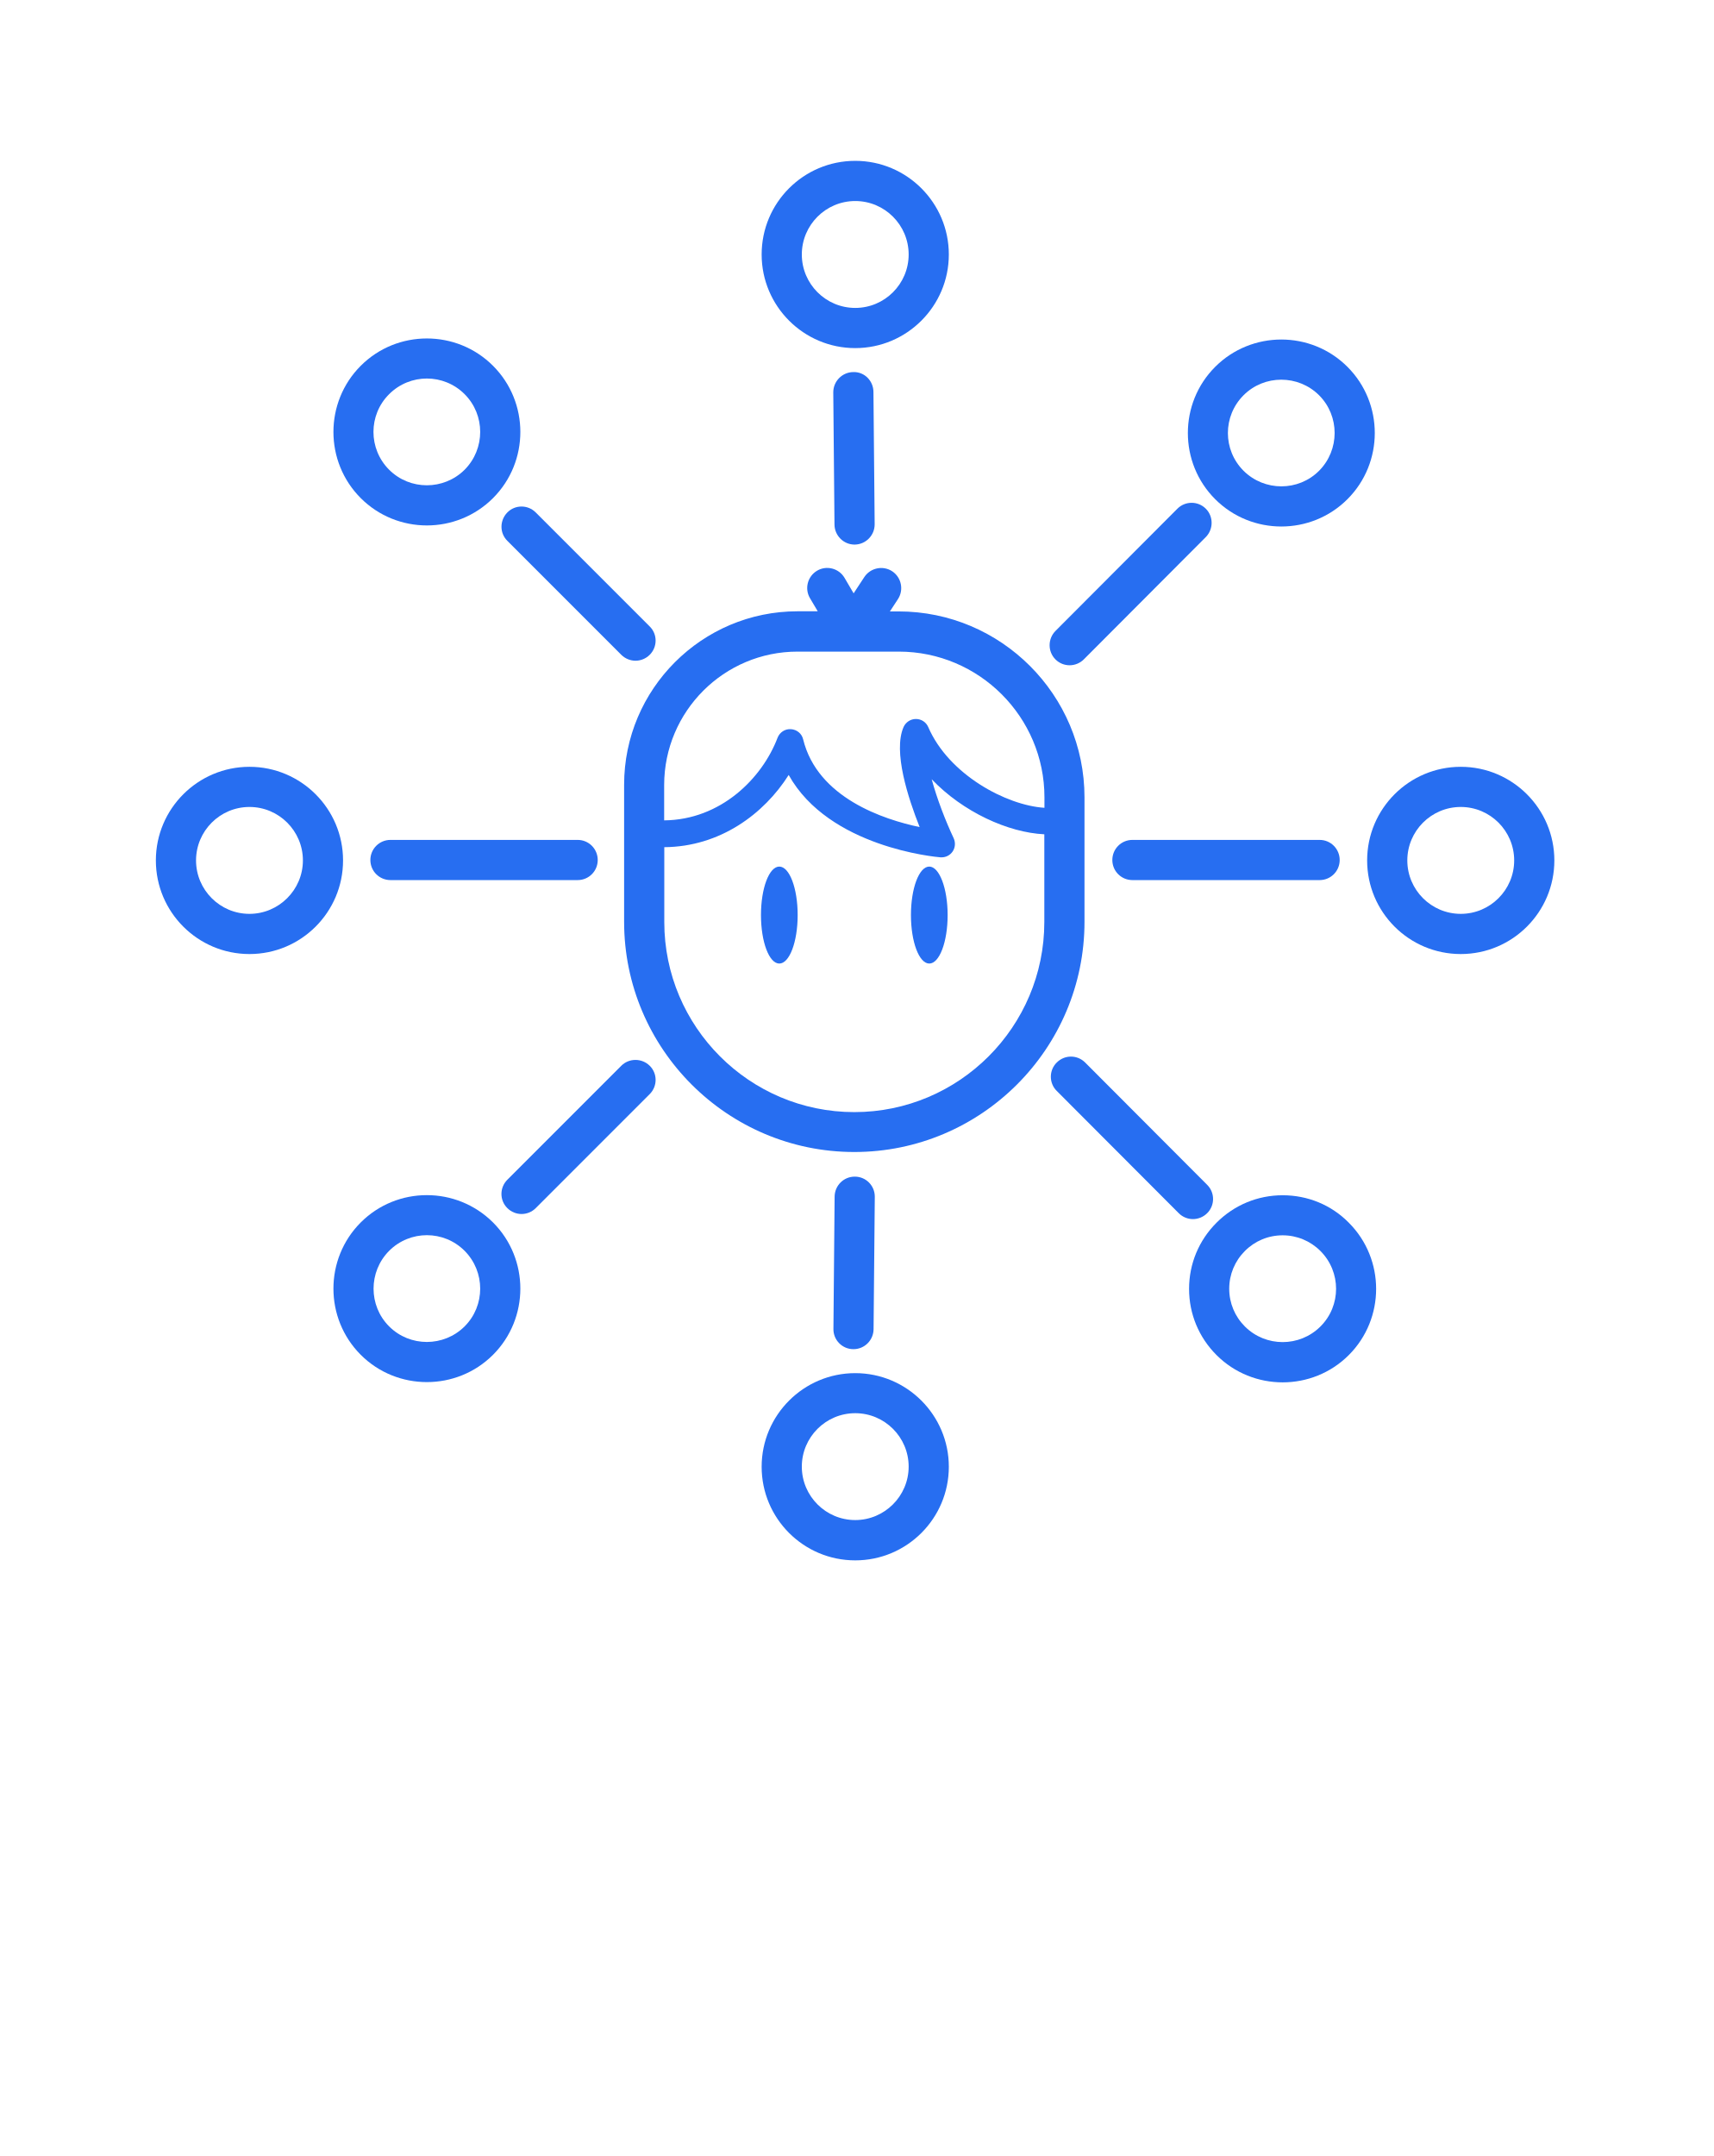
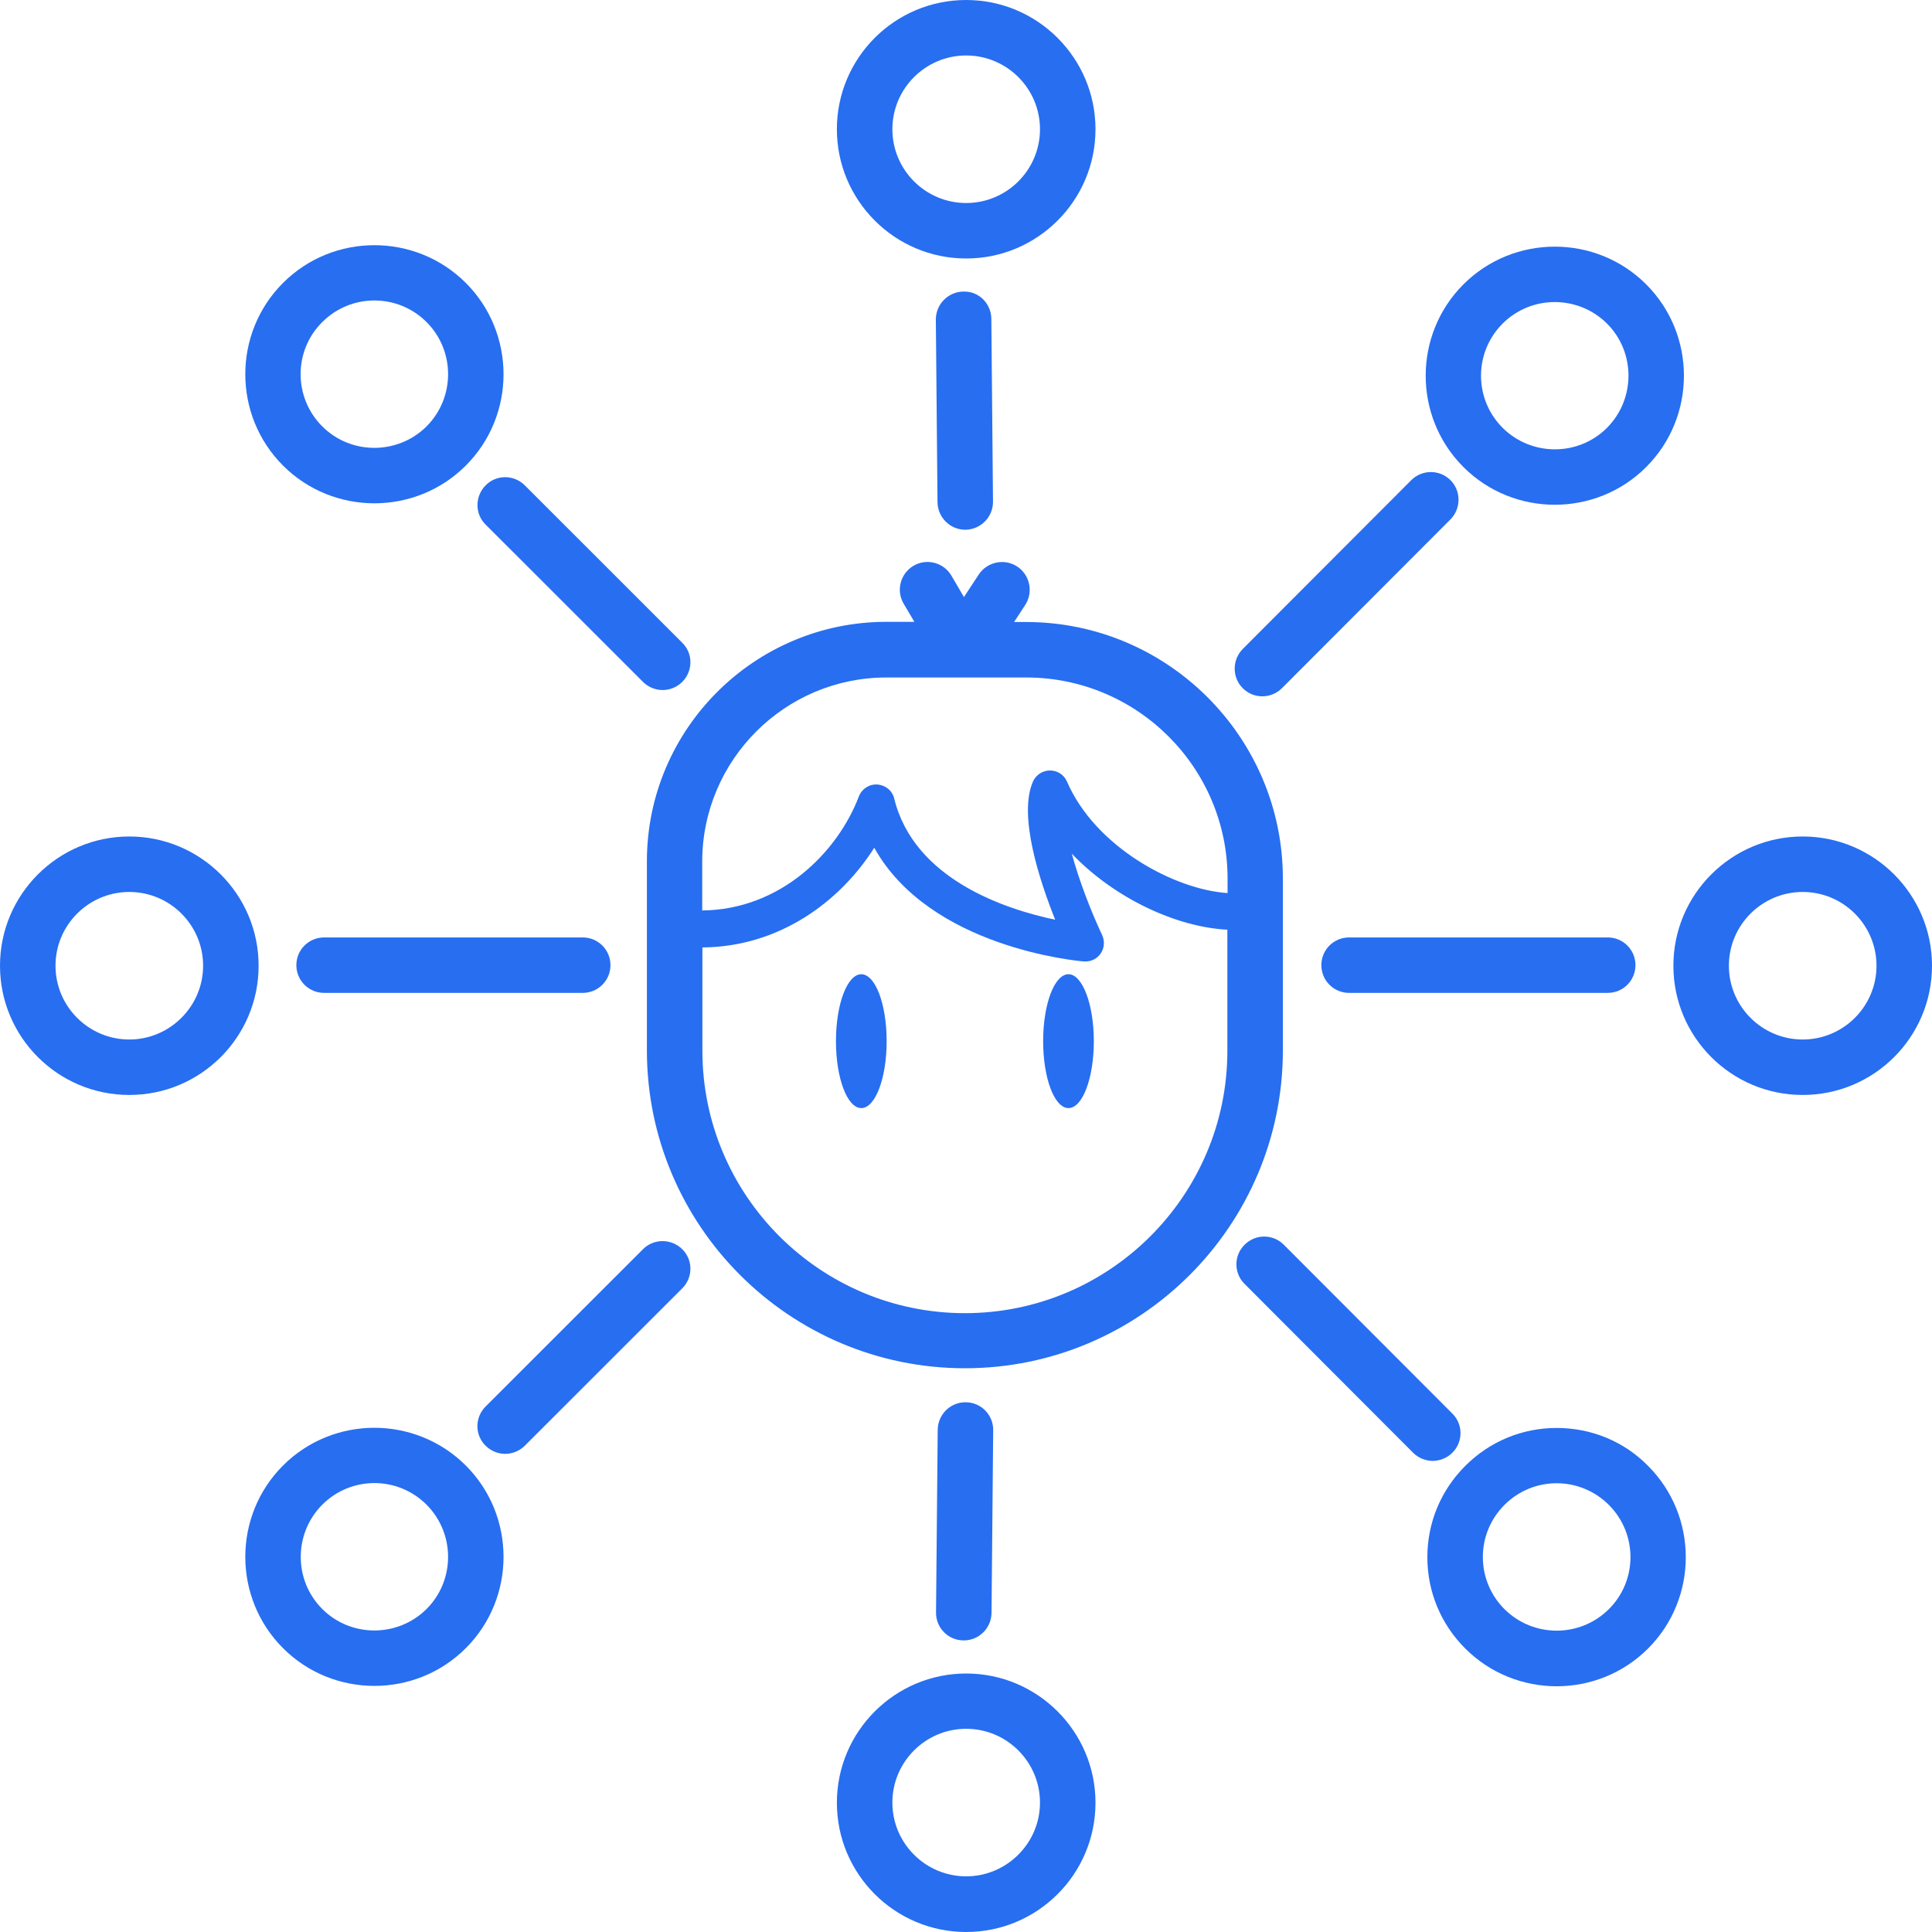
- <svg xmlns="http://www.w3.org/2000/svg" width="66" height="83" viewBox="0 0 66 83" fill="none">
-   <path d="M41.761 30.695C41.761 26.751 38.548 23.538 34.604 23.538H34.268L34.578 23.064C34.81 22.708 34.712 22.229 34.356 21.992C34 21.76 33.521 21.858 33.284 22.213L32.871 22.842L32.52 22.244C32.304 21.878 31.829 21.754 31.463 21.971C31.097 22.188 30.974 22.662 31.19 23.028L31.489 23.533H30.711C27.029 23.533 24.033 26.529 24.033 30.211V35.486C24.033 40.374 28.009 44.349 32.897 44.349C37.785 44.349 41.761 40.374 41.761 35.486V30.695ZM30.711 25.085H32.825H32.845H34.609C37.703 25.085 40.219 27.602 40.219 30.695V31.098C38.749 31.005 36.532 29.819 35.743 27.988C35.661 27.798 35.475 27.679 35.269 27.679C35.062 27.679 34.877 27.803 34.794 27.988C34.382 28.932 34.97 30.726 35.413 31.84C34.031 31.551 31.479 30.716 30.927 28.463C30.876 28.241 30.685 28.086 30.458 28.071C30.231 28.055 30.025 28.189 29.942 28.401C29.349 29.963 27.756 31.562 25.575 31.582V30.216C25.58 27.385 27.88 25.085 30.711 25.085ZM32.897 42.813C28.86 42.813 25.58 39.528 25.58 35.496V32.614C27.735 32.598 29.427 31.325 30.37 29.834C31.922 32.619 36.027 32.99 36.218 33.005C36.233 33.005 36.243 33.005 36.259 33.005C36.429 33.005 36.584 32.923 36.681 32.784C36.785 32.634 36.8 32.438 36.723 32.268C36.419 31.623 36.083 30.762 35.877 29.999C37.079 31.257 38.816 32.051 40.214 32.118V35.496C40.214 39.528 36.934 42.813 32.897 42.813Z" fill="#276EF1" />
-   <path d="M30.009 33.361C29.617 33.361 29.303 34.196 29.303 35.227C29.303 36.259 29.617 37.094 30.009 37.094C30.401 37.094 30.716 36.259 30.716 35.227C30.716 34.196 30.401 33.361 30.009 33.361Z" fill="#276EF1" />
-   <path d="M35.784 33.361C35.392 33.361 35.078 34.196 35.078 35.227C35.078 36.259 35.392 37.094 35.784 37.094C36.176 37.094 36.491 36.259 36.491 35.227C36.491 34.196 36.171 33.361 35.784 33.361Z" fill="#276EF1" />
-   <path d="M9.606 29.52C7.621 29.52 6.002 31.133 6.002 33.124C6.002 35.114 7.616 36.728 9.606 36.728C11.597 36.728 13.21 35.114 13.21 33.124C13.21 31.133 11.591 29.52 9.606 29.52ZM9.606 35.181C8.472 35.181 7.549 34.258 7.549 33.124C7.549 31.989 8.472 31.066 9.606 31.066C10.741 31.066 11.664 31.989 11.664 33.124C11.664 34.258 10.735 35.181 9.606 35.181Z" fill="#276EF1" />
-   <path d="M32.933 13.401C34.918 13.401 36.537 11.787 36.537 9.797C36.537 7.811 34.923 6.192 32.933 6.192C30.943 6.192 29.329 7.806 29.329 9.797C29.329 11.782 30.943 13.401 32.933 13.401ZM32.933 7.739C34.067 7.739 34.99 8.662 34.99 9.797C34.99 10.931 34.067 11.854 32.933 11.854C31.799 11.854 30.876 10.931 30.876 9.797C30.876 8.662 31.799 7.739 32.933 7.739Z" fill="#276EF1" />
-   <path d="M16.438 20.228C17.361 20.228 18.284 19.877 18.985 19.176C20.388 17.773 20.388 15.484 18.985 14.082C17.583 12.679 15.293 12.679 13.891 14.082C12.489 15.484 12.489 17.773 13.891 19.176C14.592 19.877 15.515 20.228 16.438 20.228ZM14.984 15.175C15.386 14.773 15.912 14.572 16.438 14.572C16.964 14.572 17.49 14.773 17.892 15.175C18.691 15.974 18.691 17.279 17.892 18.083C17.088 18.882 15.783 18.882 14.984 18.083C14.18 17.279 14.18 15.974 14.984 15.175Z" fill="#276EF1" />
-   <path d="M15.036 32.334C14.608 32.334 14.262 32.68 14.262 33.108C14.262 33.536 14.608 33.881 15.036 33.881H22.244C22.672 33.881 23.017 33.536 23.017 33.108C23.017 32.68 22.672 32.334 22.244 32.334H15.036Z" fill="#276EF1" />
-   <path d="M56.25 29.52C54.264 29.52 52.645 31.133 52.645 33.124C52.645 35.114 54.259 36.728 56.25 36.728C58.24 36.728 59.854 35.114 59.854 33.124C59.854 31.133 58.235 29.52 56.25 29.52ZM56.25 35.181C55.115 35.181 54.192 34.258 54.192 33.124C54.192 31.989 55.115 31.066 56.25 31.066C57.384 31.066 58.307 31.989 58.307 33.124C58.307 34.258 57.384 35.181 56.25 35.181Z" fill="#276EF1" />
-   <path d="M43.606 32.334C43.178 32.334 42.833 32.68 42.833 33.108C42.833 33.536 43.178 33.881 43.606 33.881H50.815C51.243 33.881 51.588 33.536 51.588 33.108C51.588 32.68 51.243 32.334 50.815 32.334H43.606Z" fill="#276EF1" />
-   <path d="M19.537 20.821L23.925 25.209C24.075 25.358 24.276 25.436 24.472 25.436C24.668 25.436 24.869 25.358 25.018 25.209C25.322 24.905 25.322 24.415 25.018 24.116L20.63 19.728C20.326 19.424 19.836 19.424 19.537 19.728C19.238 20.032 19.233 20.522 19.537 20.821Z" fill="#276EF1" />
-   <path d="M49.34 20.269C50.263 20.269 51.186 19.918 51.887 19.217C53.29 17.815 53.29 15.525 51.887 14.123C50.485 12.72 48.196 12.72 46.793 14.123C45.391 15.525 45.391 17.815 46.793 19.217C47.494 19.918 48.417 20.269 49.34 20.269ZM47.886 15.216C48.685 14.417 49.99 14.417 50.794 15.216C51.593 16.015 51.593 17.32 50.794 18.124C49.995 18.923 48.691 18.923 47.886 18.124C47.082 17.32 47.082 16.02 47.886 15.216Z" fill="#276EF1" />
-   <path d="M41.188 25.611C41.384 25.611 41.585 25.534 41.735 25.384L46.432 20.676C46.731 20.372 46.731 19.882 46.432 19.583C46.128 19.279 45.638 19.284 45.339 19.583L40.642 24.291C40.343 24.595 40.343 25.085 40.642 25.384C40.791 25.534 40.987 25.611 41.188 25.611Z" fill="#276EF1" />
-   <path d="M32.856 14.324C32.428 14.329 32.087 14.68 32.087 15.102L32.134 20.197C32.139 20.619 32.484 20.965 32.907 20.965H32.912C33.34 20.96 33.681 20.609 33.681 20.186L33.634 15.092C33.634 14.664 33.289 14.308 32.856 14.324Z" fill="#276EF1" />
-   <path d="M32.933 52.862C30.948 52.862 29.329 54.476 29.329 56.466C29.329 58.456 30.943 60.07 32.933 60.07C34.923 60.07 36.537 58.456 36.537 56.466C36.537 54.476 34.918 52.862 32.933 52.862ZM32.933 58.518C31.799 58.518 30.876 57.595 30.876 56.461C30.876 55.327 31.799 54.404 32.933 54.404C34.067 54.404 34.99 55.327 34.99 56.461C34.99 57.595 34.062 58.518 32.933 58.518Z" fill="#276EF1" />
-   <path d="M13.891 47.061C12.489 48.464 12.489 50.753 13.891 52.156C14.592 52.857 15.515 53.207 16.438 53.207C17.361 53.207 18.284 52.857 18.985 52.156C20.388 50.753 20.388 48.464 18.985 47.061C17.578 45.659 15.293 45.659 13.891 47.061ZM17.892 51.062C17.088 51.862 15.783 51.862 14.984 51.062C14.185 50.263 14.185 48.959 14.984 48.154C15.386 47.752 15.912 47.551 16.438 47.551C16.964 47.551 17.49 47.752 17.892 48.154C18.691 48.959 18.691 50.263 17.892 51.062Z" fill="#276EF1" />
-   <path d="M23.925 41.028L19.537 45.416C19.233 45.72 19.233 46.21 19.537 46.509C19.687 46.659 19.888 46.736 20.084 46.736C20.28 46.736 20.481 46.659 20.63 46.509L25.018 42.121C25.322 41.817 25.322 41.327 25.018 41.028C24.714 40.729 24.224 40.729 23.925 41.028Z" fill="#276EF1" />
-   <path d="M49.392 46.014C48.428 46.014 47.525 46.391 46.845 47.071C46.164 47.752 45.788 48.654 45.788 49.618C45.788 50.583 46.164 51.485 46.845 52.166C47.546 52.867 48.469 53.217 49.392 53.217C50.315 53.217 51.238 52.867 51.939 52.166C53.342 50.763 53.342 48.474 51.939 47.071C51.264 46.385 50.356 46.014 49.392 46.014ZM50.846 51.067C50.041 51.867 48.742 51.867 47.938 51.067C47.551 50.681 47.334 50.165 47.334 49.613C47.334 49.062 47.551 48.546 47.938 48.159C48.324 47.772 48.84 47.556 49.392 47.556C49.938 47.556 50.459 47.772 50.846 48.159C51.65 48.964 51.65 50.268 50.846 51.067Z" fill="#276EF1" />
-   <path d="M46.484 46.705C46.788 46.406 46.788 45.911 46.484 45.612L41.786 40.904C41.482 40.6 40.997 40.6 40.693 40.904C40.389 41.203 40.389 41.699 40.693 41.998L45.391 46.705C45.54 46.855 45.741 46.932 45.937 46.932C46.133 46.932 46.334 46.855 46.484 46.705Z" fill="#276EF1" />
-   <path d="M32.866 51.939C33.289 51.939 33.634 51.598 33.639 51.17L33.686 46.076C33.691 45.648 33.346 45.297 32.918 45.297H32.912C32.49 45.297 32.144 45.638 32.139 46.066L32.093 51.16C32.087 51.588 32.433 51.939 32.861 51.939C32.861 51.939 32.861 51.939 32.866 51.939Z" fill="#276EF1" />
+ <svg xmlns="http://www.w3.org/2000/svg" width="84" height="84" viewBox="0 0 84 84" fill="none">
+   <path d="M55.777 38.202C55.777 32.052 50.767 27.044 44.614 27.044H44.091L44.574 26.304C44.935 25.75 44.783 25.002 44.228 24.632C43.673 24.27 42.925 24.423 42.555 24.978L41.911 25.959L41.364 25.026C41.027 24.455 40.287 24.262 39.716 24.6C39.145 24.938 38.952 25.677 39.289 26.248L39.756 27.036H38.541C32.799 27.036 28.126 31.706 28.126 37.446V45.67C28.126 53.291 34.327 59.489 41.952 59.489C49.576 59.489 55.777 53.291 55.777 45.67V38.202ZM38.541 29.456H41.839H41.871H44.622C49.448 29.456 53.373 33.379 53.373 38.202V38.829C51.08 38.684 47.622 36.835 46.391 33.982C46.263 33.684 45.973 33.499 45.651 33.499C45.33 33.499 45.04 33.692 44.911 33.982C44.268 35.453 45.185 38.25 45.877 39.987C43.721 39.536 39.74 38.234 38.879 34.721C38.799 34.376 38.501 34.134 38.147 34.11C37.793 34.086 37.472 34.295 37.343 34.625C36.418 37.06 33.933 39.553 30.531 39.585V37.454C30.539 33.041 34.126 29.456 38.541 29.456ZM41.952 57.094C35.654 57.094 30.539 51.973 30.539 45.686V41.193C33.901 41.168 36.539 39.183 38.011 36.859C40.431 41.201 46.834 41.779 47.131 41.803C47.155 41.803 47.171 41.803 47.196 41.803C47.461 41.803 47.702 41.675 47.855 41.458C48.016 41.225 48.04 40.919 47.919 40.654C47.445 39.649 46.922 38.307 46.6 37.117C48.474 39.078 51.185 40.316 53.364 40.421V45.686C53.364 51.973 48.249 57.094 41.952 57.094Z" fill="#276EF1" />
+   <path d="M37.448 42.358C36.836 42.358 36.346 43.66 36.346 45.268C36.346 46.876 36.836 48.178 37.448 48.178C38.059 48.178 38.55 46.876 38.55 45.268C38.55 43.66 38.059 42.358 37.448 42.358Z" fill="#276EF1" />
+   <path d="M46.456 42.358C45.844 42.358 45.354 43.66 45.354 45.268C45.354 46.876 45.844 48.178 46.456 48.178C47.067 48.178 47.558 46.876 47.558 45.268C47.558 43.66 47.059 42.358 46.456 42.358Z" fill="#276EF1" />
+   <path d="M5.622 36.369C2.525 36.369 0 38.885 0 41.988C0 45.091 2.517 47.607 5.622 47.607C8.727 47.607 11.244 45.091 11.244 41.988C11.244 38.885 8.719 36.369 5.622 36.369ZM5.622 45.196C3.853 45.196 2.413 43.757 2.413 41.988C2.413 40.22 3.853 38.781 5.622 38.781C7.391 38.781 8.831 40.22 8.831 41.988C8.831 43.757 7.383 45.196 5.622 45.196Z" fill="#276EF1" />
+   <path d="M42.008 11.239C45.105 11.239 47.63 8.722 47.63 5.619C47.63 2.524 45.112 0 42.008 0C38.903 0 36.386 2.516 36.386 5.619C36.386 8.714 38.903 11.239 42.008 11.239ZM42.008 2.412C43.777 2.412 45.217 3.851 45.217 5.619C45.217 7.388 43.777 8.827 42.008 8.827C40.239 8.827 38.799 7.388 38.799 5.619C38.799 3.851 40.239 2.412 42.008 2.412Z" fill="#276EF1" />
+   <path d="M16.279 21.883C17.718 21.883 19.158 21.336 20.252 20.243C22.44 18.056 22.44 14.487 20.252 12.3C18.064 10.114 14.493 10.114 12.306 12.3C10.118 14.487 10.118 18.056 12.306 20.243C13.399 21.336 14.839 21.883 16.279 21.883ZM14.011 14.004C14.638 13.377 15.458 13.064 16.279 13.064C17.099 13.064 17.919 13.377 18.547 14.004C19.794 15.25 19.794 17.284 18.547 18.538C17.292 19.784 15.257 19.784 14.011 18.538C12.756 17.284 12.756 15.25 14.011 14.004Z" fill="#276EF1" />
+   <path d="M14.091 40.758C13.424 40.758 12.885 41.296 12.885 41.963C12.885 42.631 13.424 43.169 14.091 43.169H25.335C26.003 43.169 26.542 42.631 26.542 41.963C26.542 41.296 26.003 40.758 25.335 40.758H14.091Z" fill="#276EF1" />
+   <path d="M78.378 36.369C75.281 36.369 72.756 38.885 72.756 41.988C72.756 45.091 75.273 47.607 78.378 47.607C81.483 47.607 84 45.091 84 41.988C84 38.885 81.475 36.369 78.378 36.369ZM78.378 45.196C76.609 45.196 75.169 43.757 75.169 41.988C75.169 40.22 76.609 38.781 78.378 38.781C80.147 38.781 81.587 40.22 81.587 41.988C81.587 43.757 80.147 45.196 78.378 45.196Z" fill="#276EF1" />
+   <path d="M58.657 40.758C57.989 40.758 57.45 41.296 57.45 41.963C57.45 42.631 57.989 43.169 58.657 43.169H69.901C70.568 43.169 71.107 42.631 71.107 41.963C71.107 41.296 70.568 40.758 69.901 40.758H58.657Z" fill="#276EF1" />
+   <path d="M21.113 22.807L27.957 29.648C28.19 29.881 28.504 30.002 28.81 30.002C29.115 30.002 29.429 29.881 29.662 29.648C30.137 29.174 30.137 28.41 29.662 27.944L22.818 21.103C22.343 20.628 21.579 20.628 21.113 21.103C20.646 21.577 20.638 22.341 21.113 22.807Z" fill="#276EF1" />
+   <path d="M67.6 21.946C69.04 21.946 70.48 21.4 71.574 20.306C73.761 18.12 73.761 14.55 71.574 12.364C69.386 10.177 65.815 10.177 63.627 12.364C61.44 14.55 61.44 18.12 63.627 20.306C64.721 21.4 66.161 21.946 67.6 21.946ZM65.332 14.068C66.579 12.822 68.614 12.822 69.869 14.068C71.115 15.314 71.115 17.348 69.869 18.602C68.622 19.848 66.587 19.848 65.332 18.602C64.078 17.348 64.078 15.322 65.332 14.068Z" fill="#276EF1" />
+   <path d="M54.885 30.275C55.19 30.275 55.504 30.154 55.737 29.921L63.064 22.582C63.531 22.107 63.531 21.344 63.064 20.877C62.59 20.403 61.826 20.411 61.359 20.877L54.032 28.217C53.566 28.691 53.566 29.455 54.032 29.921C54.265 30.154 54.571 30.275 54.885 30.275Z" fill="#276EF1" />
+   <path d="M41.887 12.677C41.22 12.685 40.689 13.232 40.689 13.891L40.761 21.834C40.769 22.493 41.308 23.032 41.968 23.032H41.976C42.643 23.023 43.174 22.477 43.174 21.818L43.102 13.875C43.102 13.208 42.563 12.653 41.887 12.677Z" fill="#276EF1" />
+   <path d="M42.008 72.761C38.911 72.761 36.386 75.278 36.386 78.381C36.386 81.484 38.903 84 42.008 84C45.112 84 47.63 81.484 47.63 78.381C47.63 75.278 45.105 72.761 42.008 72.761ZM42.008 81.58C40.239 81.58 38.799 80.141 38.799 78.373C38.799 76.604 40.239 75.165 42.008 75.165C43.777 75.165 45.217 76.604 45.217 78.373C45.217 80.141 43.769 81.58 42.008 81.58Z" fill="#276EF1" />
+   <path d="M12.306 63.718C10.118 65.904 10.118 69.474 12.306 71.66C13.399 72.754 14.839 73.3 16.279 73.3C17.718 73.3 19.158 72.754 20.252 71.66C22.44 69.474 22.44 65.904 20.252 63.718C18.056 61.531 14.493 61.531 12.306 63.718ZM18.547 69.956C17.292 71.202 15.257 71.202 14.011 69.956C12.764 68.71 12.764 66.676 14.011 65.422C14.638 64.795 15.458 64.481 16.279 64.481C17.099 64.481 17.919 64.795 18.547 65.422C19.794 66.676 19.794 68.71 18.547 69.956Z" fill="#276EF1" />
+   <path d="M27.957 54.312L21.113 61.153C20.638 61.627 20.638 62.391 21.113 62.857C21.346 63.09 21.659 63.211 21.965 63.211C22.271 63.211 22.584 63.09 22.818 62.857L29.662 56.016C30.137 55.542 30.137 54.778 29.662 54.312C29.188 53.845 28.424 53.845 27.957 54.312Z" fill="#276EF1" />
+   <path d="M67.681 62.085C66.177 62.085 64.769 62.672 63.708 63.733C62.646 64.795 62.059 66.201 62.059 67.705C62.059 69.208 62.646 70.615 63.708 71.676C64.802 72.769 66.241 73.316 67.681 73.316C69.121 73.316 70.56 72.769 71.654 71.676C73.842 69.489 73.842 65.92 71.654 63.733C70.601 62.664 69.185 62.085 67.681 62.085ZM69.949 69.964C68.695 71.21 66.668 71.21 65.413 69.964C64.81 69.361 64.472 68.557 64.472 67.697C64.472 66.837 64.81 66.033 65.413 65.43C66.016 64.827 66.82 64.489 67.681 64.489C68.534 64.489 69.346 64.827 69.949 65.43C71.204 66.684 71.204 68.718 69.949 69.964Z" fill="#276EF1" />
+   <path d="M63.145 63.163C63.619 62.697 63.619 61.925 63.145 61.459L55.818 54.119C55.343 53.645 54.587 53.645 54.113 54.119C53.638 54.585 53.638 55.357 54.113 55.823L61.44 63.163C61.673 63.396 61.987 63.517 62.292 63.517C62.598 63.517 62.911 63.396 63.145 63.163Z" fill="#276EF1" />
+   <path d="M41.904 71.322C42.563 71.322 43.102 70.792 43.11 70.124L43.182 62.182C43.19 61.515 42.651 60.968 41.984 60.968H41.976C41.316 60.968 40.778 61.499 40.77 62.166L40.697 70.108C40.689 70.776 41.228 71.322 41.895 71.322C41.895 71.322 41.895 71.322 41.904 71.322Z" fill="#276EF1" />
</svg>
